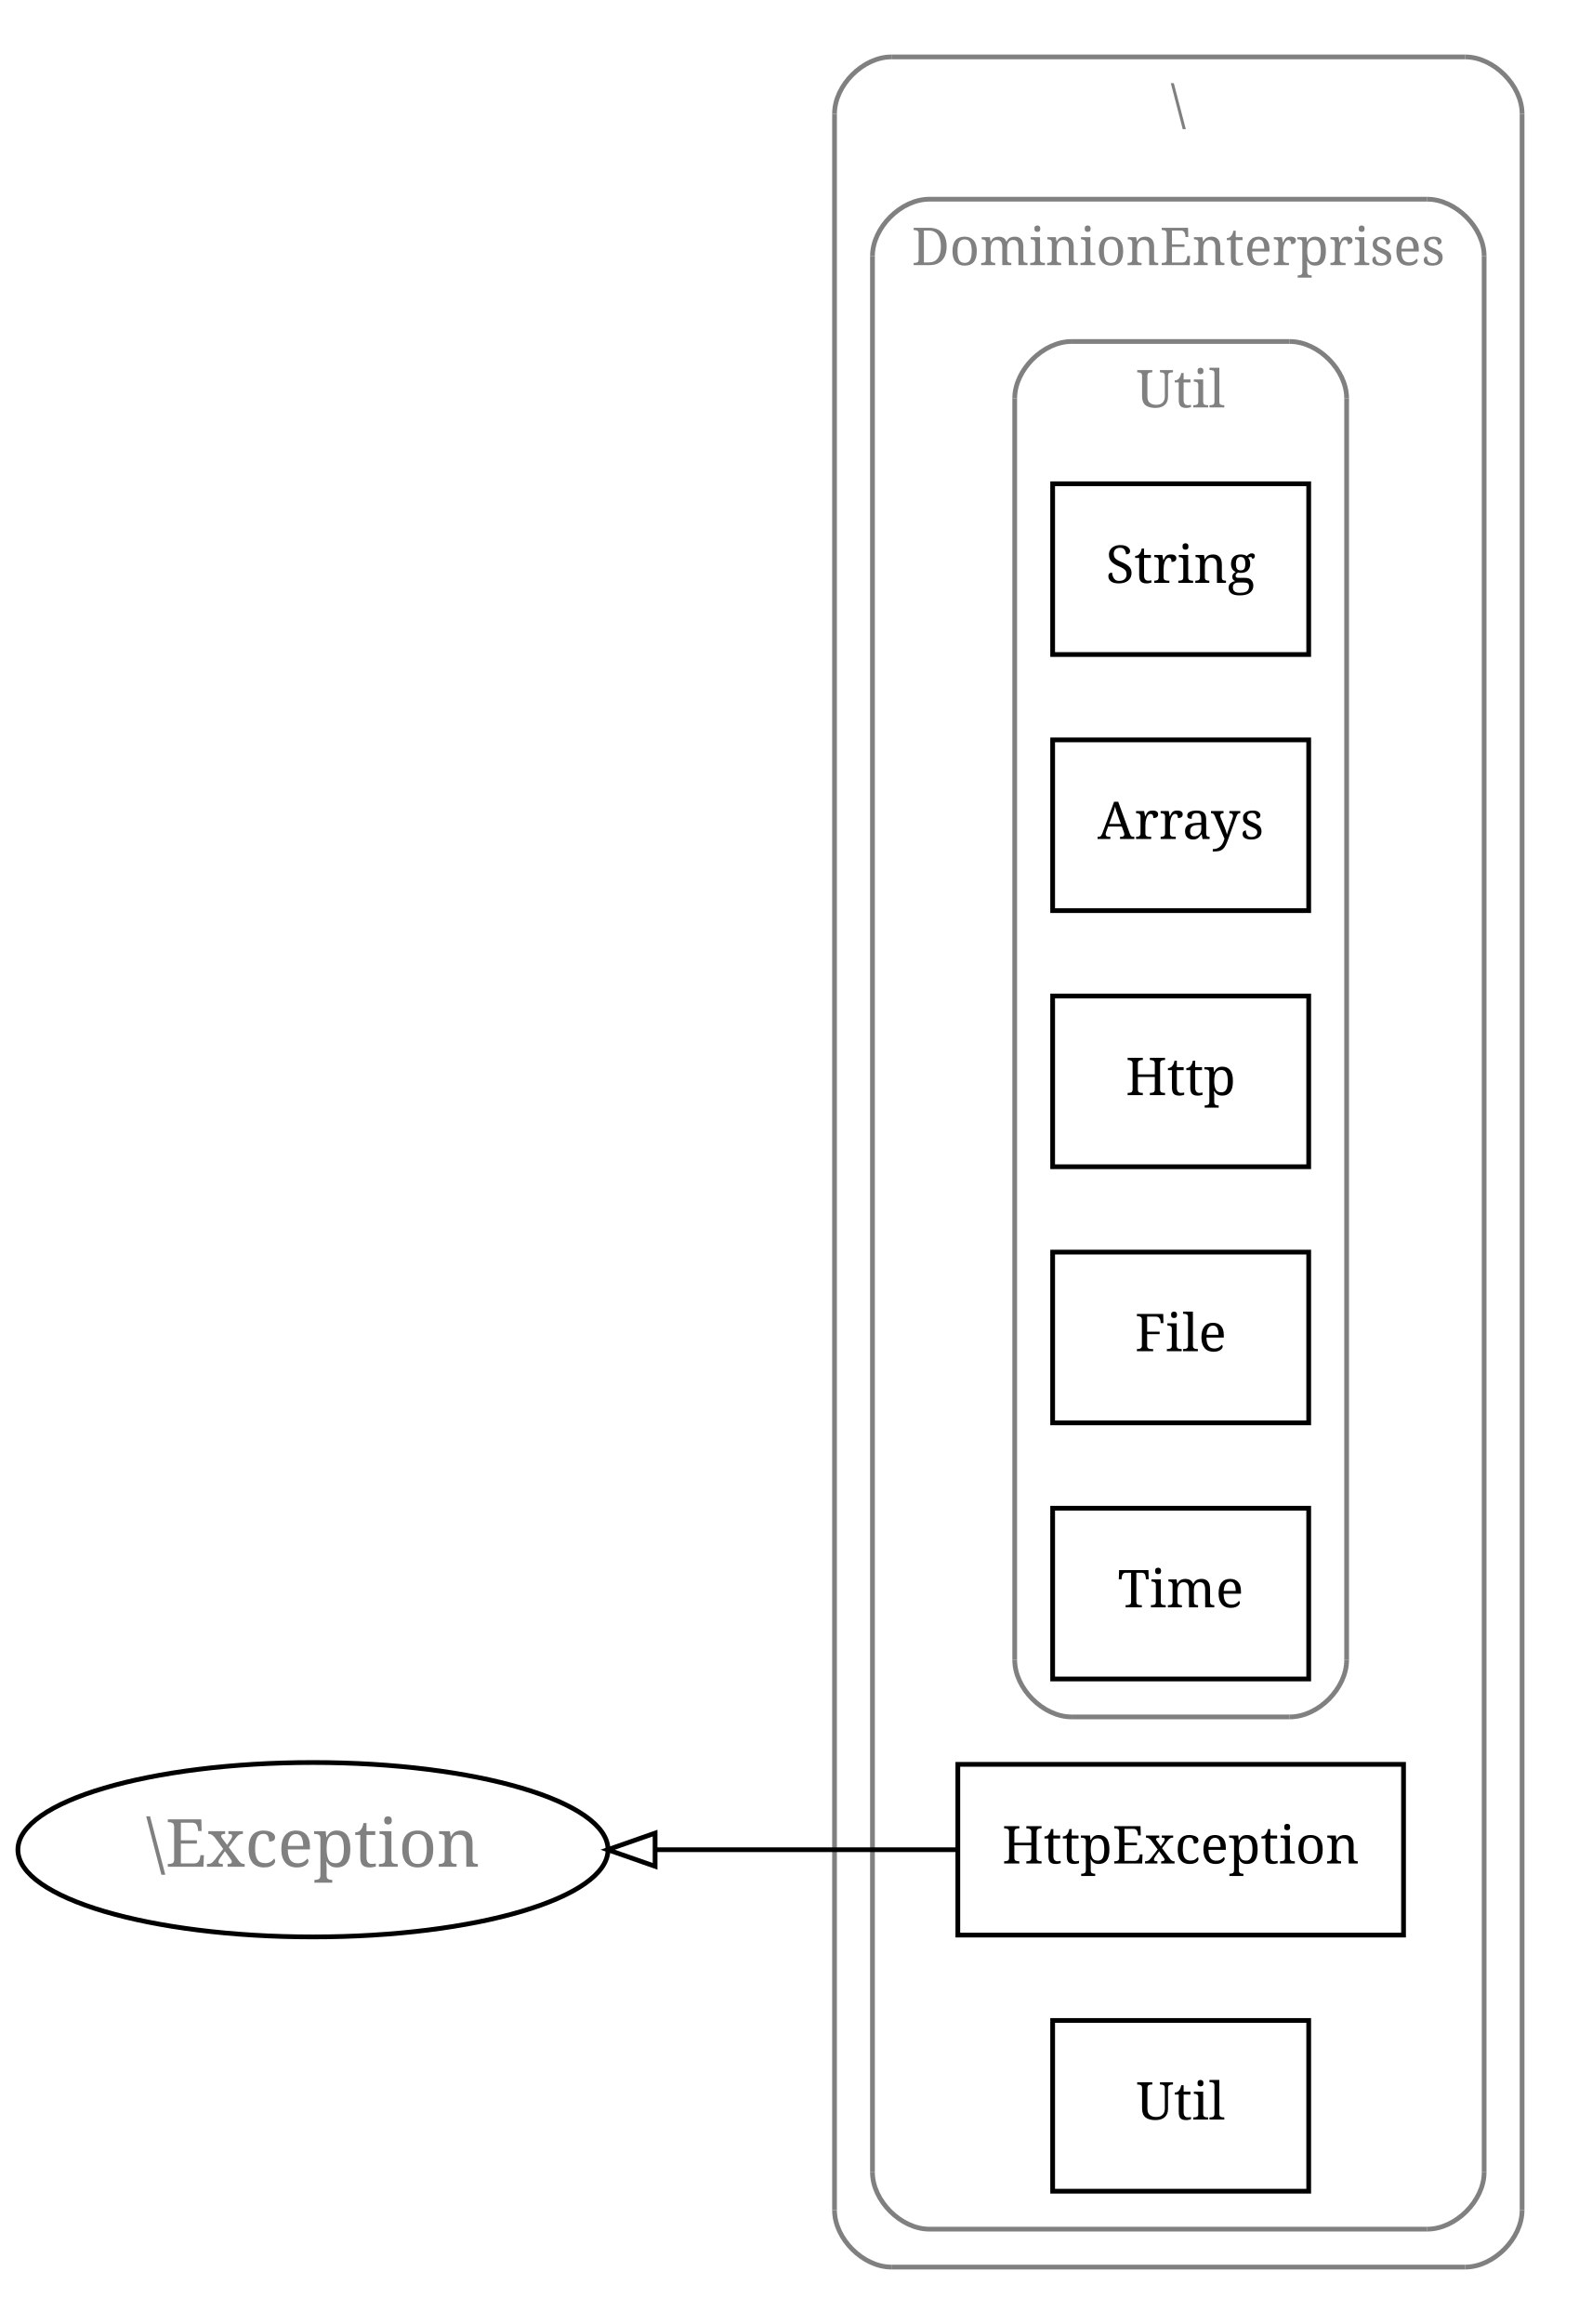
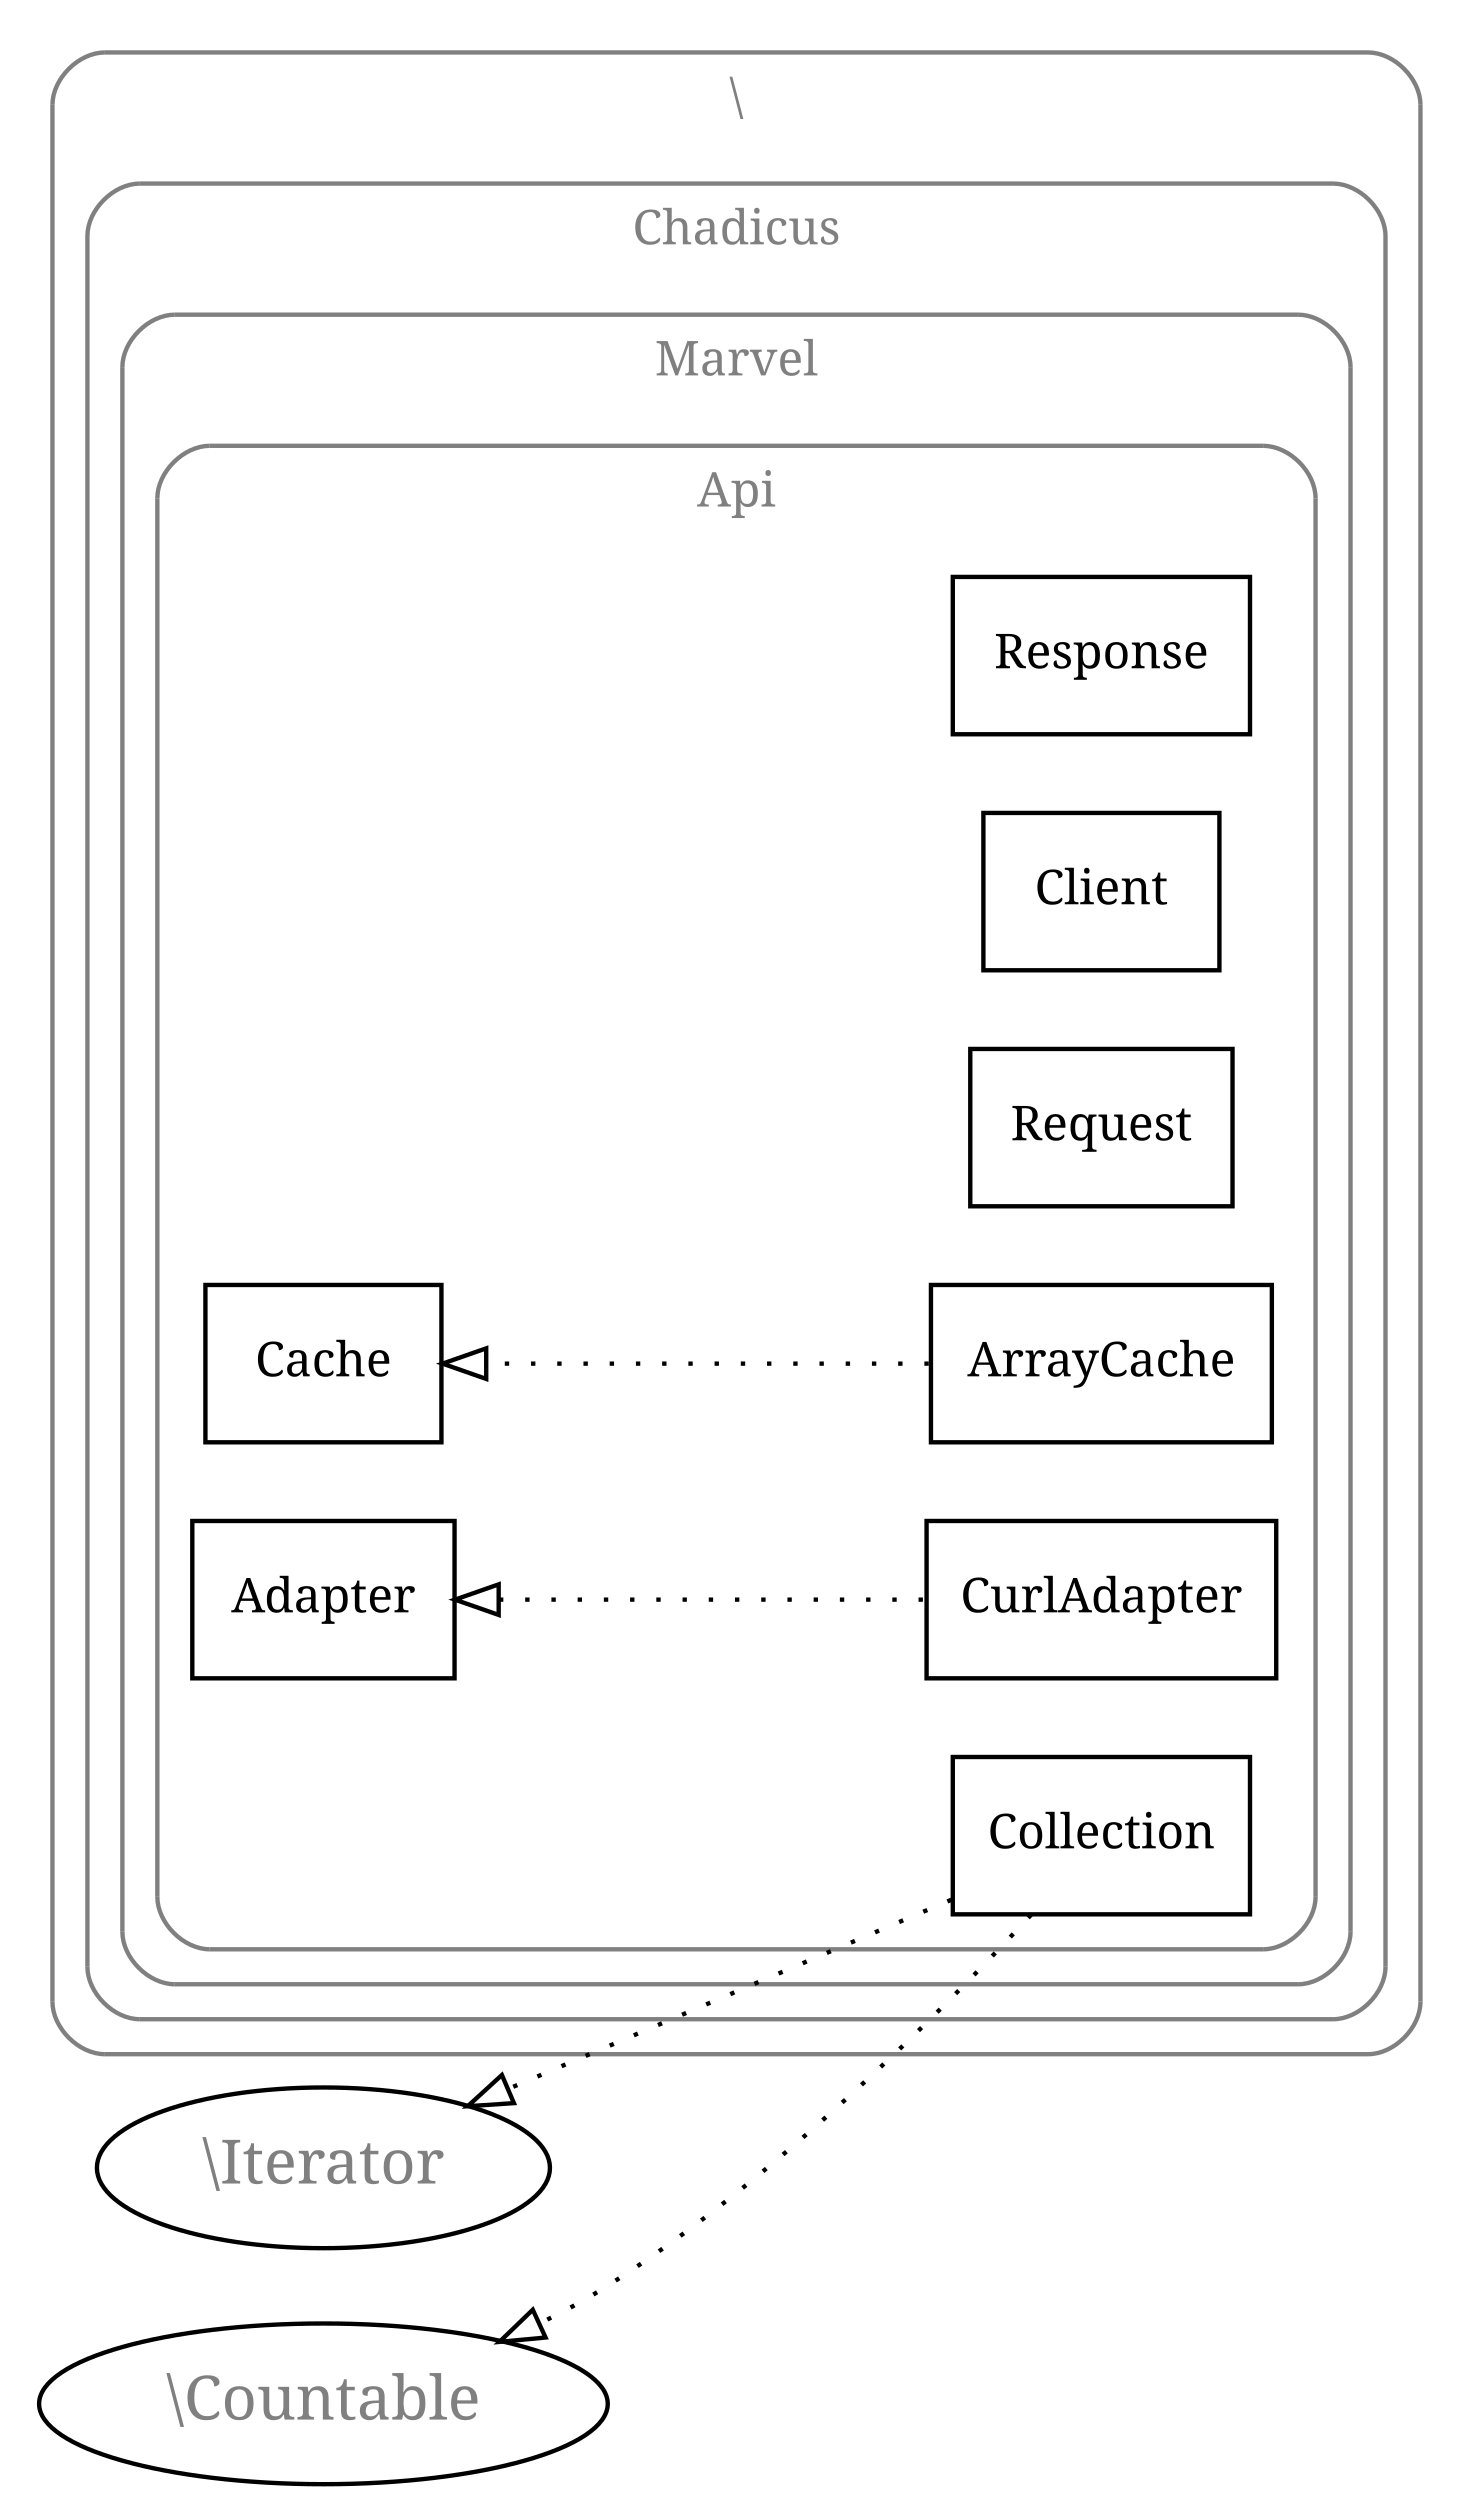
- <svg xmlns="http://www.w3.org/2000/svg" width="333pt" height="490pt" viewBox="0.00 0.00 333.00 490.00">
-   <g id="graph1" class="graph" transform="scale(1 1) rotate(0) translate(4 486)">
-     <polygon fill="white" stroke="white" points="-4,5 -4,-486 330,-486 330,5 -4,5" />
+ <svg xmlns="http://www.w3.org/2000/svg" width="337pt" height="572pt" viewBox="0.00 0.00 337.00 572.00">
+   <g id="graph1" class="graph" transform="scale(1 1) rotate(0) translate(4 568)">
+     <polygon fill="white" stroke="white" points="-4,5 -4,-568 334,-568 334,5 -4,5" />
    <g id="graph2" class="cluster">
-       <polyline fill="none" stroke="gray" points="184,-8 305,-8 " />
-       <path fill="none" stroke="gray" d="M305,-8C311,-8 317,-14 317,-20" />
-       <polyline fill="none" stroke="gray" points="317,-20 317,-462 " />
-       <path fill="none" stroke="gray" d="M317,-462C317,-468 311,-474 305,-474" />
-       <polyline fill="none" stroke="gray" points="305,-474 184,-474 " />
-       <path fill="none" stroke="gray" d="M184,-474C178,-474 172,-468 172,-462" />
-       <polyline fill="none" stroke="gray" points="172,-462 172,-20 " />
-       <path fill="none" stroke="gray" d="M172,-20C172,-14 178,-8 184,-8" />
-       <text text-anchor="middle" x="244.5" y="-460.1" font-family="Times Roman,serif" font-size="11.00" fill="gray">\</text>
+       <polyline fill="none" stroke="gray" points="20,-98 309,-98 " />
+       <path fill="none" stroke="gray" d="M309,-98C315,-98 321,-104 321,-110" />
+       <polyline fill="none" stroke="gray" points="321,-110 321,-544 " />
+       <path fill="none" stroke="gray" d="M321,-544C321,-550 315,-556 309,-556" />
+       <polyline fill="none" stroke="gray" points="309,-556 20,-556 " />
+       <path fill="none" stroke="gray" d="M20,-556C14,-556 8,-550 8,-544" />
+       <polyline fill="none" stroke="gray" points="8,-544 8,-110 " />
+       <path fill="none" stroke="gray" d="M8,-110C8,-104 14,-98 20,-98" />
+       <text text-anchor="middle" x="164.5" y="-542.1" font-family="Times Roman,serif" font-size="11.00" fill="gray">\</text>
    </g>
    <g id="graph3" class="cluster">
-       <polyline fill="none" stroke="gray" points="192,-16 297,-16 " />
-       <path fill="none" stroke="gray" d="M297,-16C303,-16 309,-22 309,-28" />
-       <polyline fill="none" stroke="gray" points="309,-28 309,-432 " />
-       <path fill="none" stroke="gray" d="M309,-432C309,-438 303,-444 297,-444" />
-       <polyline fill="none" stroke="gray" points="297,-444 192,-444 " />
-       <path fill="none" stroke="gray" d="M192,-444C186,-444 180,-438 180,-432" />
-       <polyline fill="none" stroke="gray" points="180,-432 180,-28 " />
-       <path fill="none" stroke="gray" d="M180,-28C180,-22 186,-16 192,-16" />
-       <text text-anchor="middle" x="244.5" y="-430.1" font-family="Times Roman,serif" font-size="11.00" fill="gray">DominionEnterprises</text>
+       <polyline fill="none" stroke="gray" points="28,-106 301,-106 " />
+       <path fill="none" stroke="gray" d="M301,-106C307,-106 313,-112 313,-118" />
+       <polyline fill="none" stroke="gray" points="313,-118 313,-514 " />
+       <path fill="none" stroke="gray" d="M313,-514C313,-520 307,-526 301,-526" />
+       <polyline fill="none" stroke="gray" points="301,-526 28,-526 " />
+       <path fill="none" stroke="gray" d="M28,-526C22,-526 16,-520 16,-514" />
+       <polyline fill="none" stroke="gray" points="16,-514 16,-118 " />
+       <path fill="none" stroke="gray" d="M16,-118C16,-112 22,-106 28,-106" />
+       <text text-anchor="middle" x="164.5" y="-512.1" font-family="Times Roman,serif" font-size="11.00" fill="gray">Chadicus</text>
    </g>
    <g id="graph4" class="cluster">
-       <polyline fill="none" stroke="gray" points="222,-124 268,-124 " />
-       <path fill="none" stroke="gray" d="M268,-124C274,-124 280,-130 280,-136" />
-       <polyline fill="none" stroke="gray" points="280,-136 280,-402 " />
-       <path fill="none" stroke="gray" d="M280,-402C280,-408 274,-414 268,-414" />
-       <polyline fill="none" stroke="gray" points="268,-414 222,-414 " />
-       <path fill="none" stroke="gray" d="M222,-414C216,-414 210,-408 210,-402" />
-       <polyline fill="none" stroke="gray" points="210,-402 210,-136 " />
-       <path fill="none" stroke="gray" d="M210,-136C210,-130 216,-124 222,-124" />
-       <text text-anchor="middle" x="245" y="-400.1" font-family="Times Roman,serif" font-size="11.00" fill="gray">Util</text>
+       <polyline fill="none" stroke="gray" points="36,-114 293,-114 " />
+       <path fill="none" stroke="gray" d="M293,-114C299,-114 305,-120 305,-126" />
+       <polyline fill="none" stroke="gray" points="305,-126 305,-484 " />
+       <path fill="none" stroke="gray" d="M305,-484C305,-490 299,-496 293,-496" />
+       <polyline fill="none" stroke="gray" points="293,-496 36,-496 " />
+       <path fill="none" stroke="gray" d="M36,-496C30,-496 24,-490 24,-484" />
+       <polyline fill="none" stroke="gray" points="24,-484 24,-126 " />
+       <path fill="none" stroke="gray" d="M24,-126C24,-120 30,-114 36,-114" />
+       <text text-anchor="middle" x="164.5" y="-482.1" font-family="Times Roman,serif" font-size="11.00" fill="gray">Marvel</text>
    </g>
-     <g id="node4" class="node">
-       <polygon fill="none" stroke="black" points="272,-384 218,-384 218,-348 272,-348 272,-384" />
-       <text text-anchor="middle" x="245" y="-363.1" font-family="Times Roman,serif" font-size="11.00">String</text>
+     <g id="graph5" class="cluster">
+       <polyline fill="none" stroke="gray" points="44,-122 285,-122 " />
+       <path fill="none" stroke="gray" d="M285,-122C291,-122 297,-128 297,-134" />
+       <polyline fill="none" stroke="gray" points="297,-134 297,-454 " />
+       <path fill="none" stroke="gray" d="M297,-454C297,-460 291,-466 285,-466" />
+       <polyline fill="none" stroke="gray" points="285,-466 44,-466 " />
+       <path fill="none" stroke="gray" d="M44,-466C38,-466 32,-460 32,-454" />
+       <polyline fill="none" stroke="gray" points="32,-454 32,-134 " />
+       <path fill="none" stroke="gray" d="M32,-134C32,-128 38,-122 44,-122" />
+       <text text-anchor="middle" x="164.5" y="-452.1" font-family="Times Roman,serif" font-size="11.00" fill="gray">Api</text>
    </g>
    <g id="node5" class="node">
-       <polygon fill="none" stroke="black" points="272,-330 218,-330 218,-294 272,-294 272,-330" />
-       <text text-anchor="middle" x="245" y="-309.1" font-family="Times Roman,serif" font-size="11.00">Arrays</text>
+       <polygon fill="none" stroke="black" points="282,-436 214,-436 214,-400 282,-400 282,-436" />
+       <text text-anchor="middle" x="248" y="-415.1" font-family="Times Roman,serif" font-size="11.00">Response</text>
    </g>
    <g id="node6" class="node">
-       <polygon fill="none" stroke="black" points="272,-276 218,-276 218,-240 272,-240 272,-276" />
-       <text text-anchor="middle" x="245" y="-255.1" font-family="Times Roman,serif" font-size="11.00">Http</text>
+       <polygon fill="none" stroke="black" points="275,-382 221,-382 221,-346 275,-346 275,-382" />
+       <text text-anchor="middle" x="248" y="-361.1" font-family="Times Roman,serif" font-size="11.00">Client</text>
    </g>
    <g id="node7" class="node">
-       <polygon fill="none" stroke="black" points="272,-222 218,-222 218,-186 272,-186 272,-222" />
-       <text text-anchor="middle" x="245" y="-201.1" font-family="Times Roman,serif" font-size="11.00">File</text>
+       <polygon fill="none" stroke="black" points="278,-328 218,-328 218,-292 278,-292 278,-328" />
+       <text text-anchor="middle" x="248" y="-307.1" font-family="Times Roman,serif" font-size="11.00">Request</text>
    </g>
    <g id="node8" class="node">
-       <polygon fill="none" stroke="black" points="272,-168 218,-168 218,-132 272,-132 272,-168" />
-       <text text-anchor="middle" x="245" y="-147.1" font-family="Times Roman,serif" font-size="11.00">Time</text>
+       <polygon fill="none" stroke="black" points="287,-274 209,-274 209,-238 287,-238 287,-274" />
+       <text text-anchor="middle" x="248" y="-253.1" font-family="Times Roman,serif" font-size="11.00">ArrayCache</text>
+     </g>
+     <g id="node12" class="node">
+       <polygon fill="none" stroke="black" points="97,-274 43,-274 43,-238 97,-238 97,-274" />
+       <text text-anchor="middle" x="70" y="-253.1" font-family="Times Roman,serif" font-size="11.00">Cache</text>
+     </g>
+     <g id="edge6" class="edge">
+       <path fill="none" stroke="black" stroke-dasharray="1,5" d="M208.496,-256C178.393,-256 137.214,-256 107.594,-256" />
+       <polygon fill="none" stroke="black" points="107.246,-252.5 97.246,-256 107.246,-259.5 107.246,-252.5" />
    </g>
    <g id="node9" class="node">
-       <polygon fill="none" stroke="black" points="292,-114 198,-114 198,-78 292,-78 292,-114" />
-       <text text-anchor="middle" x="245" y="-93.1" font-family="Times Roman,serif" font-size="11.00">HttpException</text>
+       <polygon fill="none" stroke="black" points="282,-166 214,-166 214,-130 282,-130 282,-166" />
+       <text text-anchor="middle" x="248" y="-145.1" font-family="Times Roman,serif" font-size="11.00">Collection</text>
    </g>
-     <g id="node12" class="node">
-       <ellipse fill="none" stroke="black" cx="62" cy="-96" rx="62.225" ry="18.385" />
-       <text text-anchor="middle" x="62" y="-92.4" font-family="Times Roman,serif" font-size="14.00" fill="gray">\Exception</text>
+     <g id="node15" class="node">
+       <ellipse fill="none" stroke="black" cx="70" cy="-72" rx="51.828" ry="18.385" />
+       <text text-anchor="middle" x="70" y="-68.4" font-family="Times Roman,serif" font-size="14.00" fill="gray">\Iterator</text>
    </g>
-     <g id="edge5" class="edge">
-       <path fill="none" stroke="black" d="M197.873,-96C178.491,-96 155.605,-96 134.196,-96" />
-       <polygon fill="none" stroke="black" points="134.155,-92.5 124.155,-96 134.155,-99.5 134.155,-92.5" />
+     <g id="edge8" class="edge">
+       <path fill="none" stroke="black" stroke-dasharray="1,5" d="M213.68,-133.346C184.749,-120.994 143.232,-103.268 112.259,-90.043" />
+       <polygon fill="none" stroke="black" points="113.582,-86.803 103.011,-86.095 110.834,-93.24 113.582,-86.803" />
+     </g>
+     <g id="node17" class="node">
+       <ellipse fill="none" stroke="black" cx="70" cy="-18" rx="65.054" ry="18.385" />
+       <text text-anchor="middle" x="70" y="-14.4" font-family="Times Roman,serif" font-size="14.00" fill="gray">\Countable</text>
+     </g>
+     <g id="edge10" class="edge">
+       <path fill="none" stroke="black" stroke-dasharray="1,5" d="M231.929,-129.922C211.293,-107.574 173.527,-69.5 135,-45 130.112,-41.892 124.805,-39.008 119.402,-36.374" />
+       <polygon fill="none" stroke="black" points="120.824,-33.175 110.276,-32.179 117.901,-39.535 120.824,-33.175" />
    </g>
    <g id="node10" class="node">
-       <polygon fill="none" stroke="black" points="272,-60 218,-60 218,-24 272,-24 272,-60" />
-       <text text-anchor="middle" x="245" y="-39.1" font-family="Times Roman,serif" font-size="11.00">Util</text>
+       <polygon fill="none" stroke="black" points="288,-220 208,-220 208,-184 288,-184 288,-220" />
+       <text text-anchor="middle" x="248" y="-199.1" font-family="Times Roman,serif" font-size="11.00">CurlAdapter</text>
+     </g>
+     <g id="node11" class="node">
+       <polygon fill="none" stroke="black" points="100,-220 40,-220 40,-184 100,-184 100,-220" />
+       <text text-anchor="middle" x="70" y="-199.1" font-family="Times Roman,serif" font-size="11.00">Adapter</text>
+     </g>
+     <g id="edge12" class="edge">
+       <path fill="none" stroke="black" stroke-dasharray="1,5" d="M207.163,-202C178.094,-202 139.214,-202 110.273,-202" />
+       <polygon fill="none" stroke="black" points="110.096,-198.5 100.096,-202 110.096,-205.5 110.096,-198.5" />
    </g>
  </g>
</svg>
